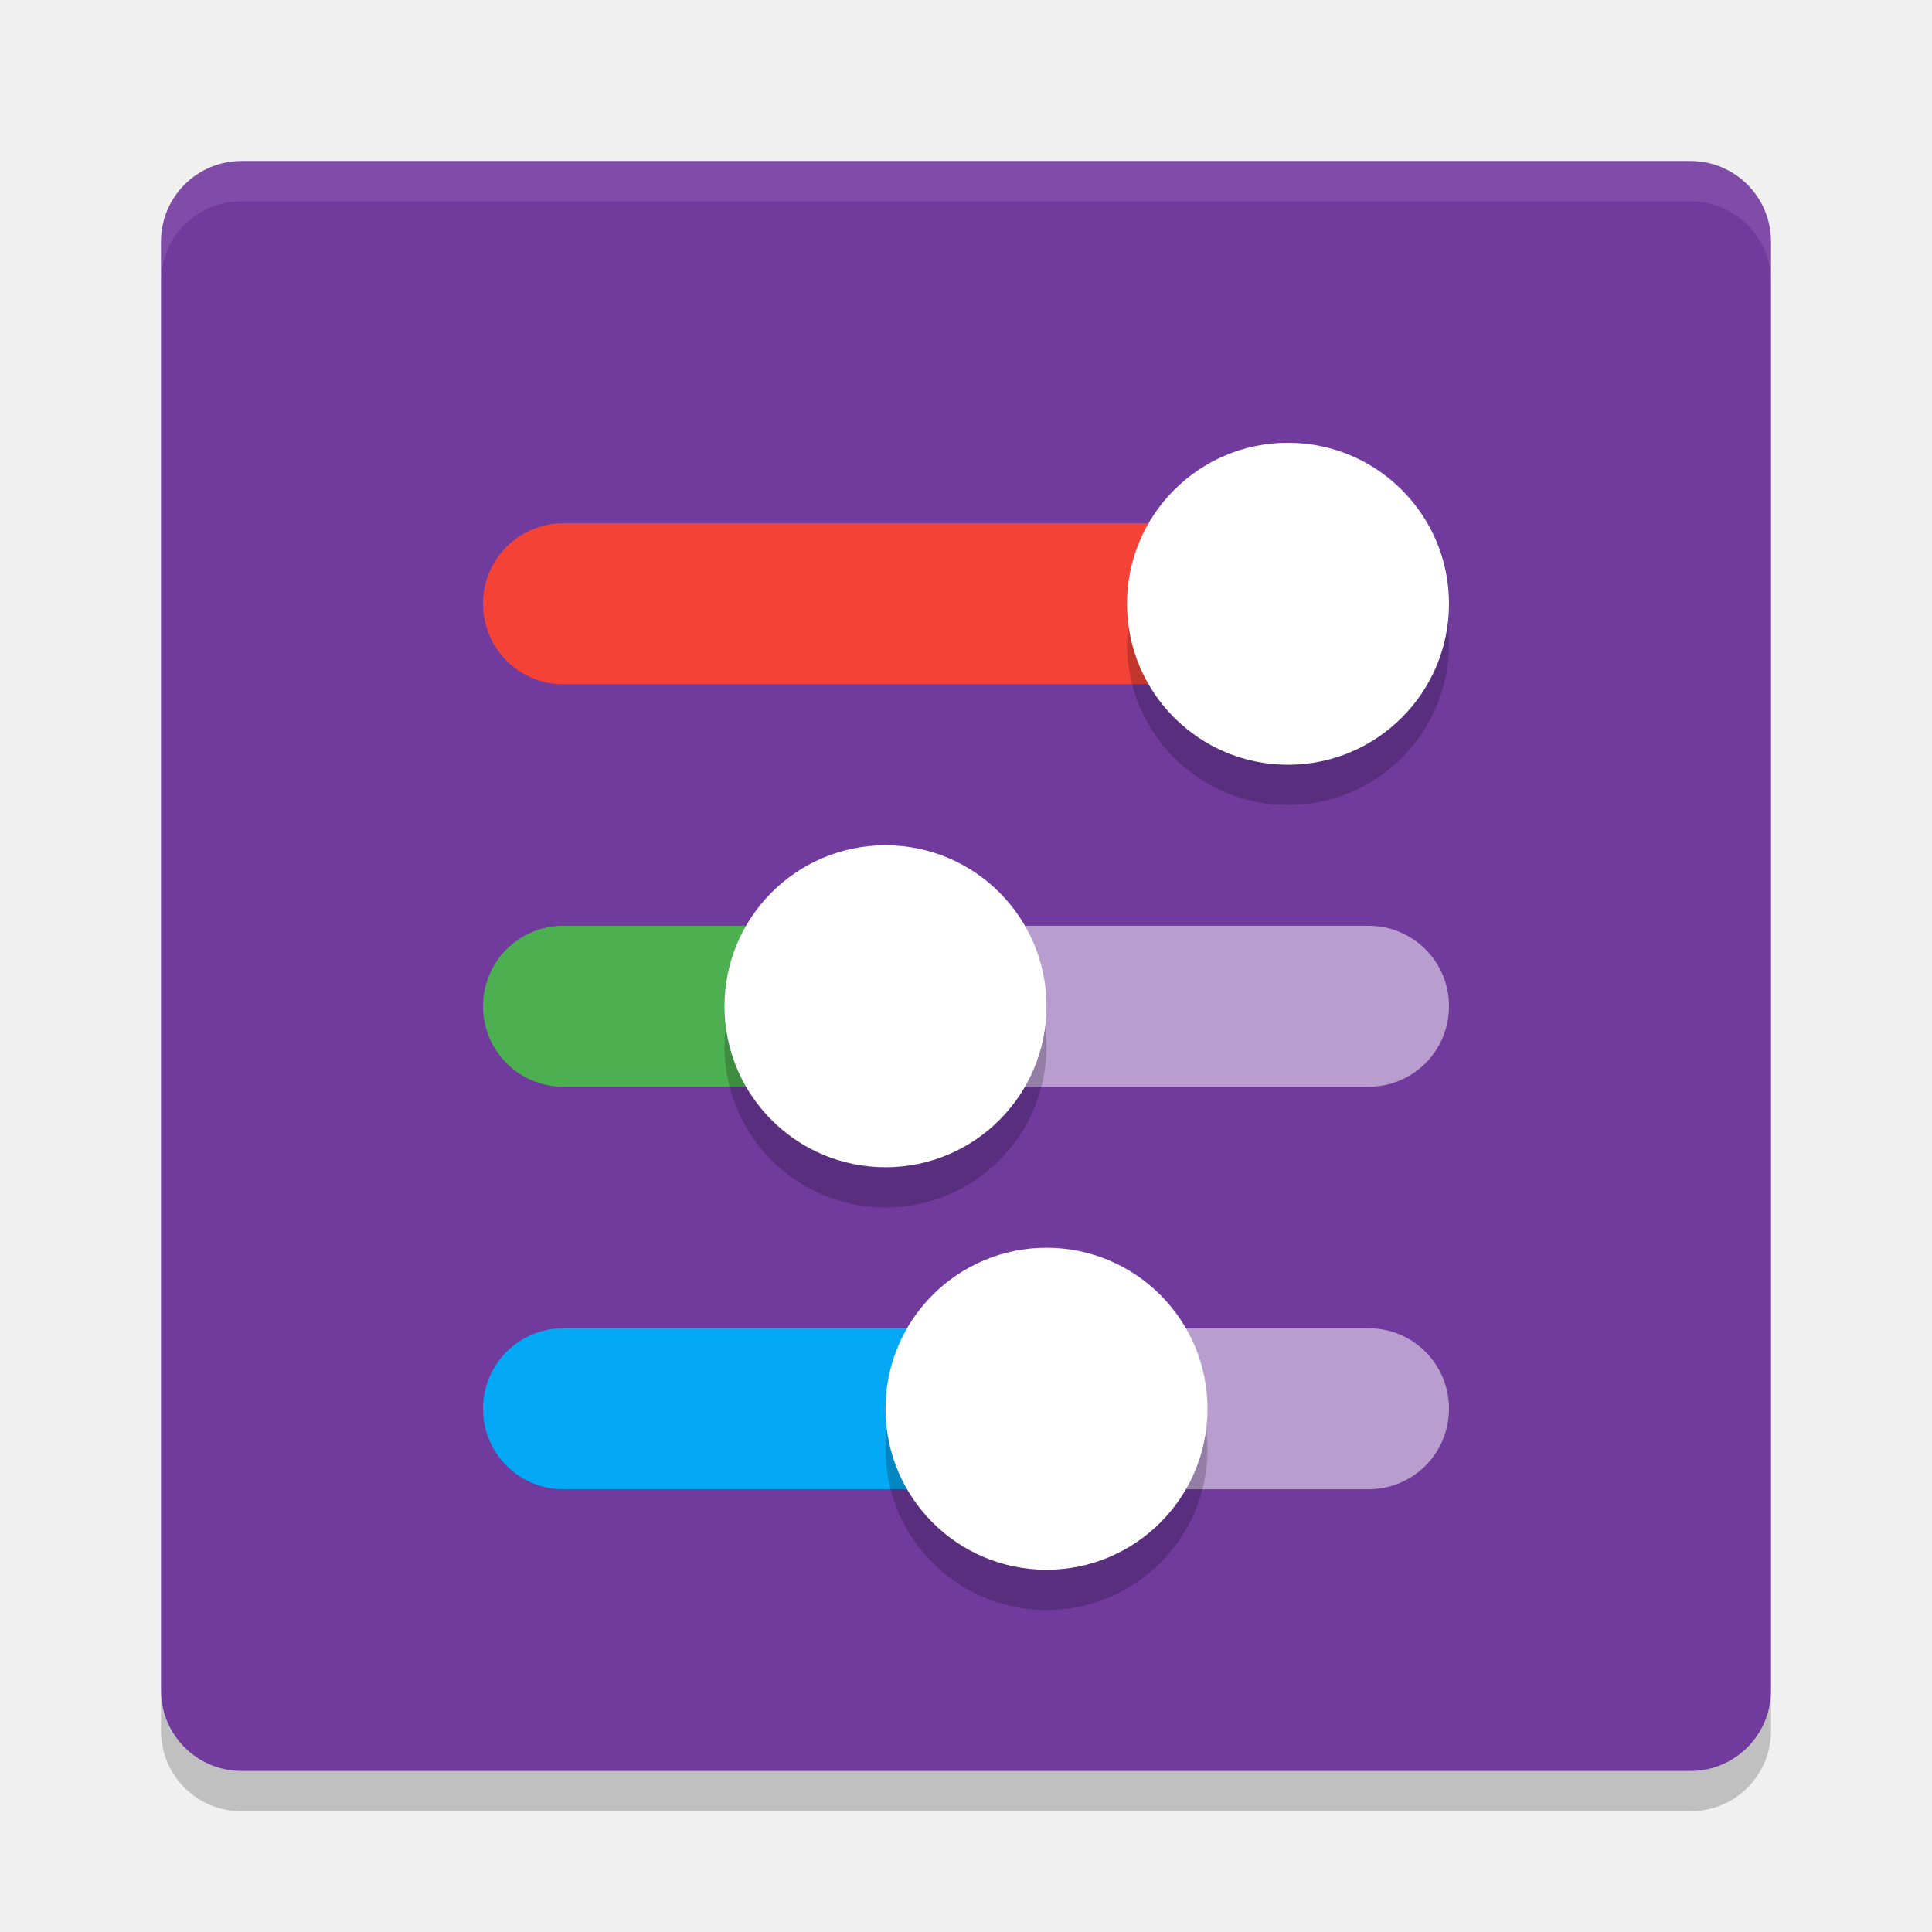
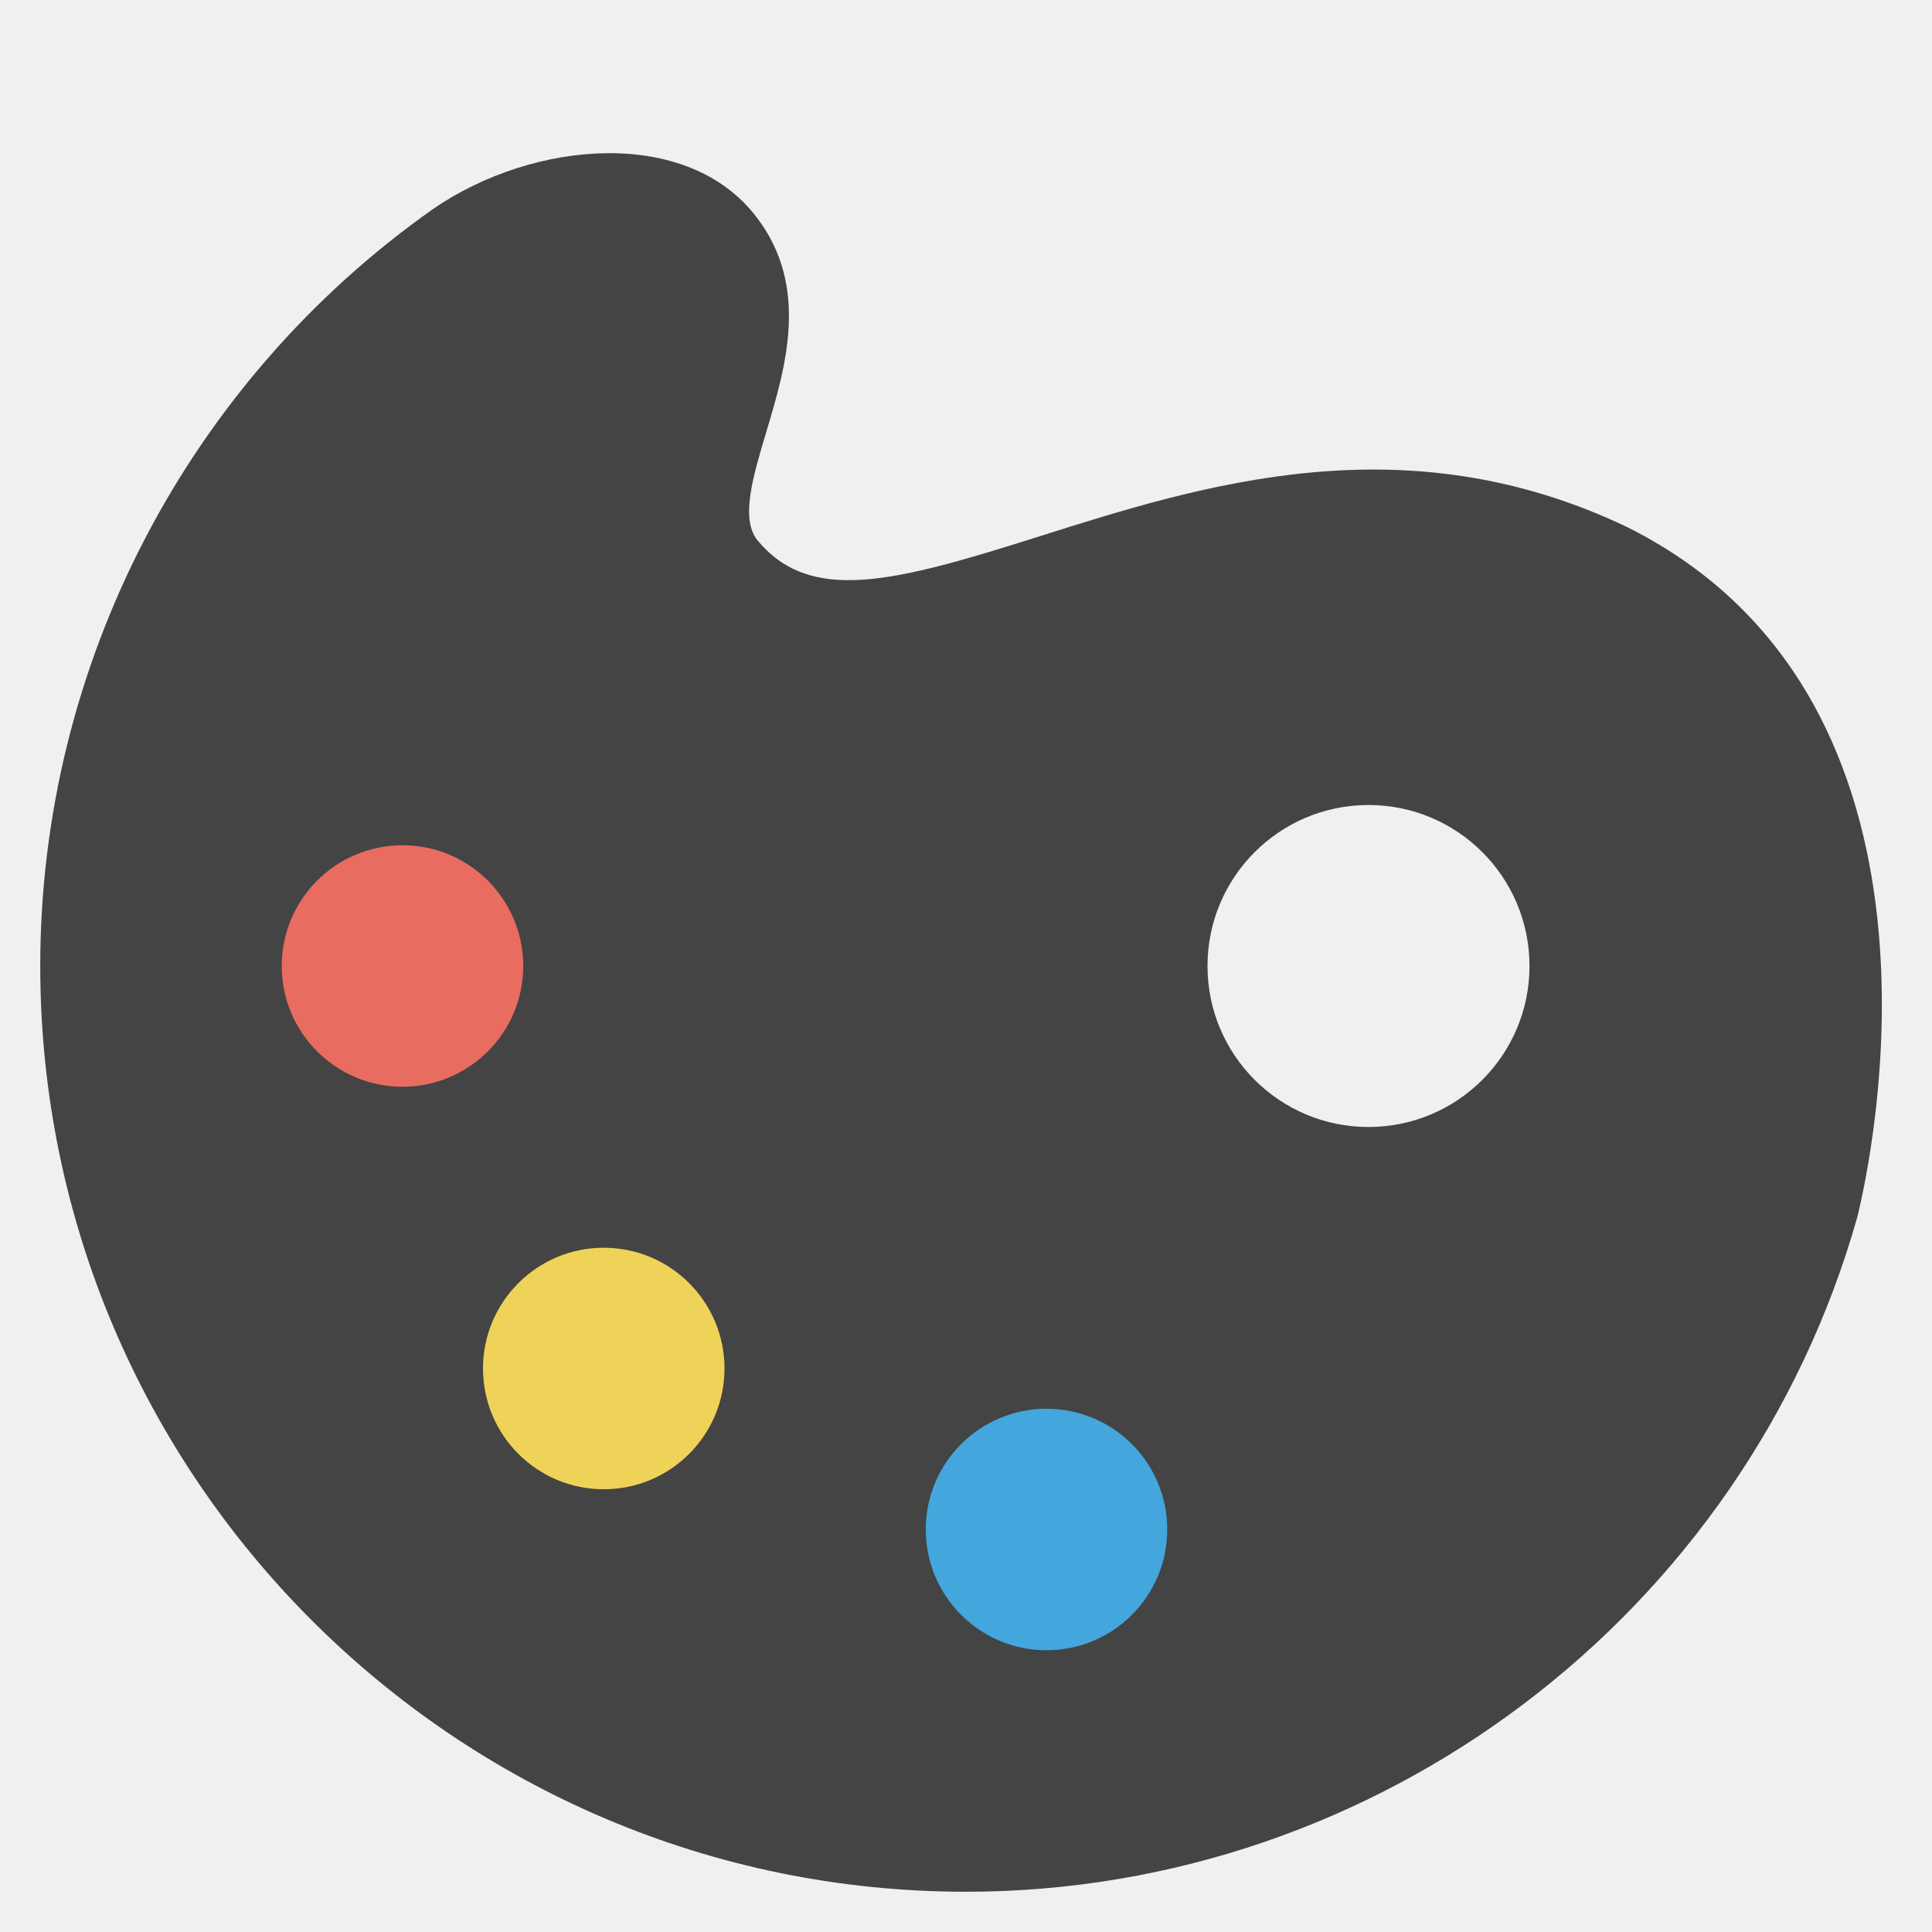
- <svg xmlns="http://www.w3.org/2000/svg" width="48" height="48" version="1">
-   <rect style="fill:#713a9d" width="40" height="40" x="4" y="4" rx="2" ry="2" />
-   <path fill="#fff" opacity=".1" d="m6 4c-1.108 0-2 0.892-2 2v1c0-1.108 0.892-2 2-2h36c1.108 0 2 0.892 2 2v-1c0-1.108-0.892-2-2-2h-36z" />
-   <path opacity=".2" d="m6 45c-1.108 0-2-0.892-2-2v-1c0 1.108 0.892 2 2 2h36c1.108 0 2-0.892 2-2v1c0 1.108-0.892 2-2 2h-36z" />
-   <path style="opacity:0.5;fill:#ffffff" d="m 22,23 v 4 h 12 c 1.108,0 2,-0.892 2,-2 0,-1.108 -0.892,-2 -2,-2 z m 4,10 v 4 h 8 c 1.108,0 2,-0.892 2,-2 0,-1.108 -0.892,-2 -2,-2 z" />
-   <path style="fill:#f44336" d="M 29,13 H 14 C 12.892,13 12,13.892 12,15 12,16.108 12.892,17 14,17 H 29 Z" />
-   <path style="fill:#03a9f4" d="M 27,33 H 14 C 12.892,33 12,33.892 12,35 12,36.108 12.892,37 14,37 H 27 Z" />
-   <path style="fill:#4caf50" d="M 21,23 H 14 C 12.892,23 12,23.892 12,25 12,26.108 12.892,27 14,27 H 21 Z" />
-   <path style="opacity:0.2" d="m 36,16 c 0,-2.209 -1.791,-4 -4,-4 -2.209,0 -4,1.791 -4,4 0,2.209 1.791,4 4,4 2.209,0 4,-1.791 4,-4 z" />
-   <path style="opacity:0.2" d="m 30,36 c 0,-2.209 -1.791,-4 -4,-4 -2.209,0 -4,1.791 -4,4 0,2.209 1.791,4 4,4 2.209,0 4,-1.791 4,-4 z" />
-   <path style="opacity:0.2" d="m 26,26 c 0,-2.209 -1.791,-4 -4,-4 -2.209,0 -4,1.791 -4,4 0,2.209 1.791,4 4,4 2.209,0 4,-1.791 4,-4 z" />
-   <path style="fill:#ffffff" d="m 36,15 c 0,-2.209 -1.791,-4 -4,-4 -2.209,0 -4,1.791 -4,4 0,2.209 1.791,4 4,4 2.209,0 4,-1.791 4,-4 z" />
-   <path style="fill:#ffffff" d="m 30,35 c 0,-2.209 -1.791,-4 -4,-4 -2.209,0 -4,1.791 -4,4 0,2.209 1.791,4 4,4 2.209,0 4,-1.791 4,-4 z" />
-   <path style="fill:#ffffff" d="m 26,25 c 0,-2.209 -1.791,-4 -4,-4 -2.209,0 -4,1.791 -4,4 0,2.209 1.791,4 4,4 2.209,0 4,-1.791 4,-4 z" />
+ <svg xmlns="http://www.w3.org/2000/svg" x="0px" y="0px" width="48px" height="48px" viewBox="0 0 48 48">
+   <g transform="translate(0, 0)">
+     <path fill="#444444" d="M40.432,13.098c-5.528-2.646-10.562-1.053-14.606,0.227c-3.601,1.14-5.704,1.703-7.025,0.075  c-0.402-0.537-0.091-1.572,0.237-2.668c0.482-1.608,1.083-3.609-0.242-5.337c-1.709-2.243-5.522-1.924-8.023-0.212  C4.653,9.491,1,16.526,1,24c0,12.682,10.318,23,23,23c10.247,0,19.348-6.878,22.143-16.758  C46.465,28.94,49.051,17.407,40.432,13.098z M34,28c-2.209,0-4-1.791-4-4s1.791-4,4-4c2.209,0,4,1.791,4,4S36.209,28,34,28z" />
+     <circle fill="#E86C60" cx="10" cy="24" r="3" />
+     <circle fill="#EFD358" cx="15" cy="34" r="3" />
+     <circle fill="#43A6DD" cx="26" cy="38" r="3" />
+   </g>
</svg>
